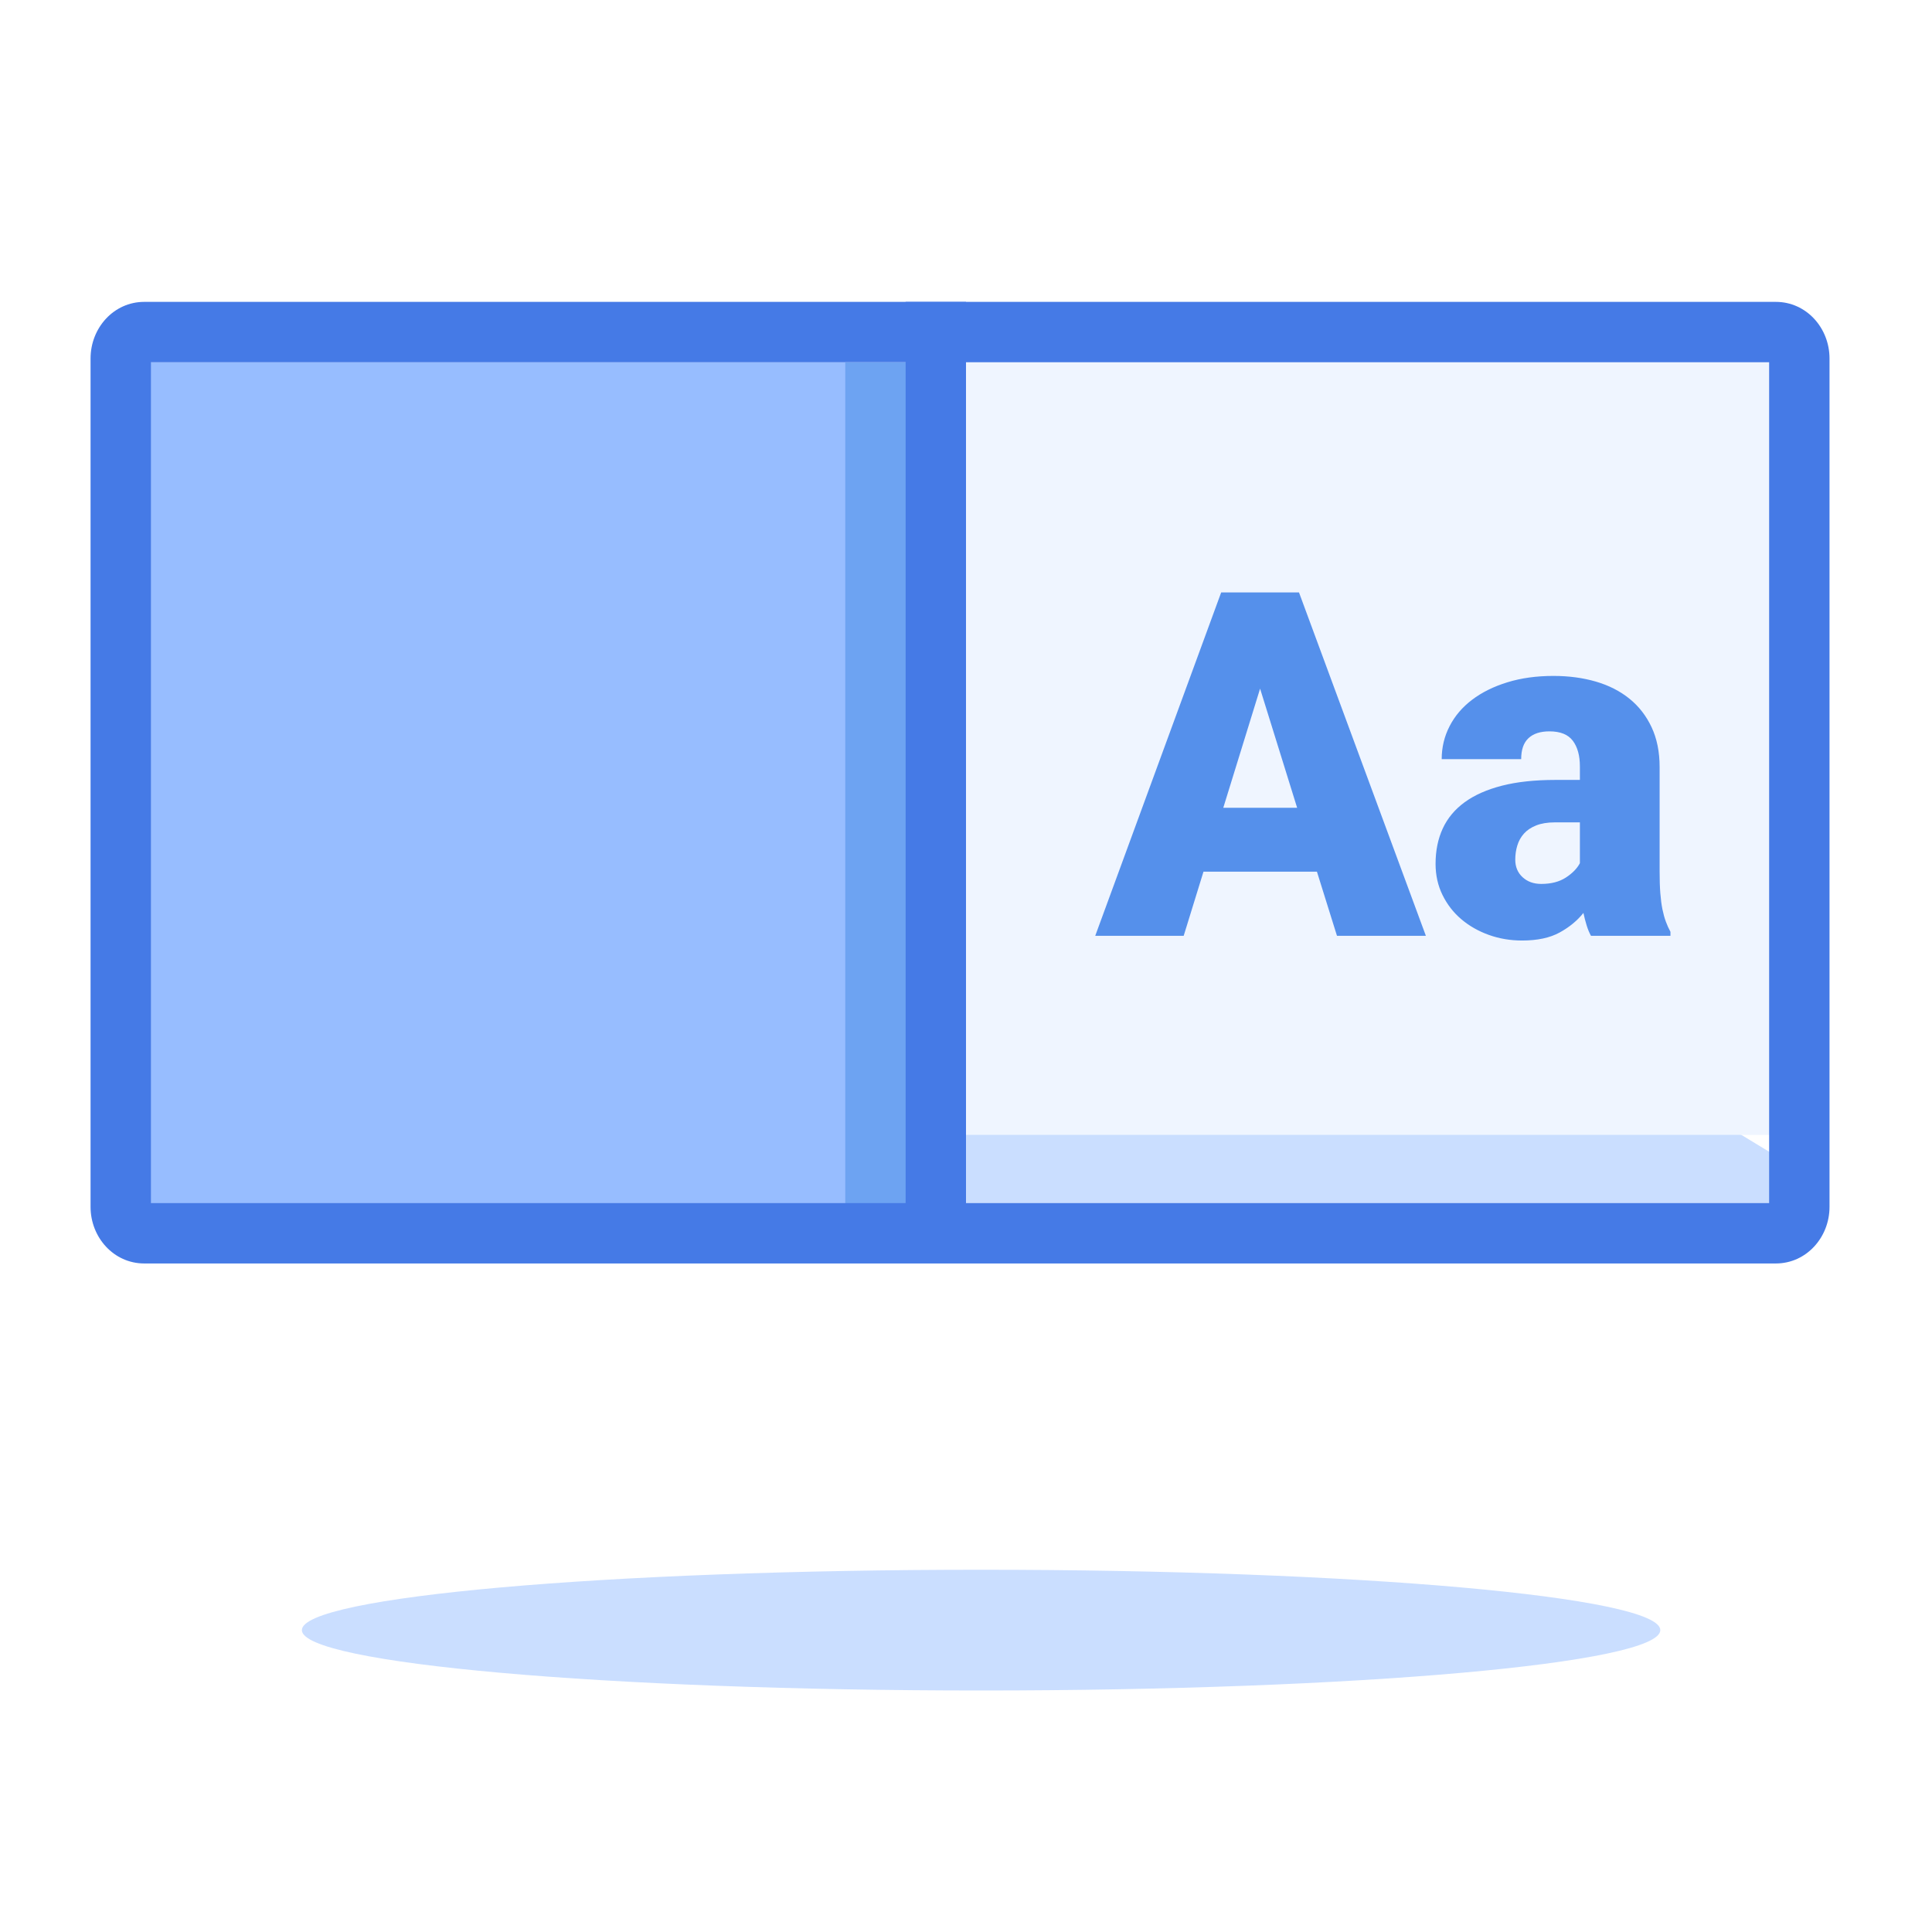
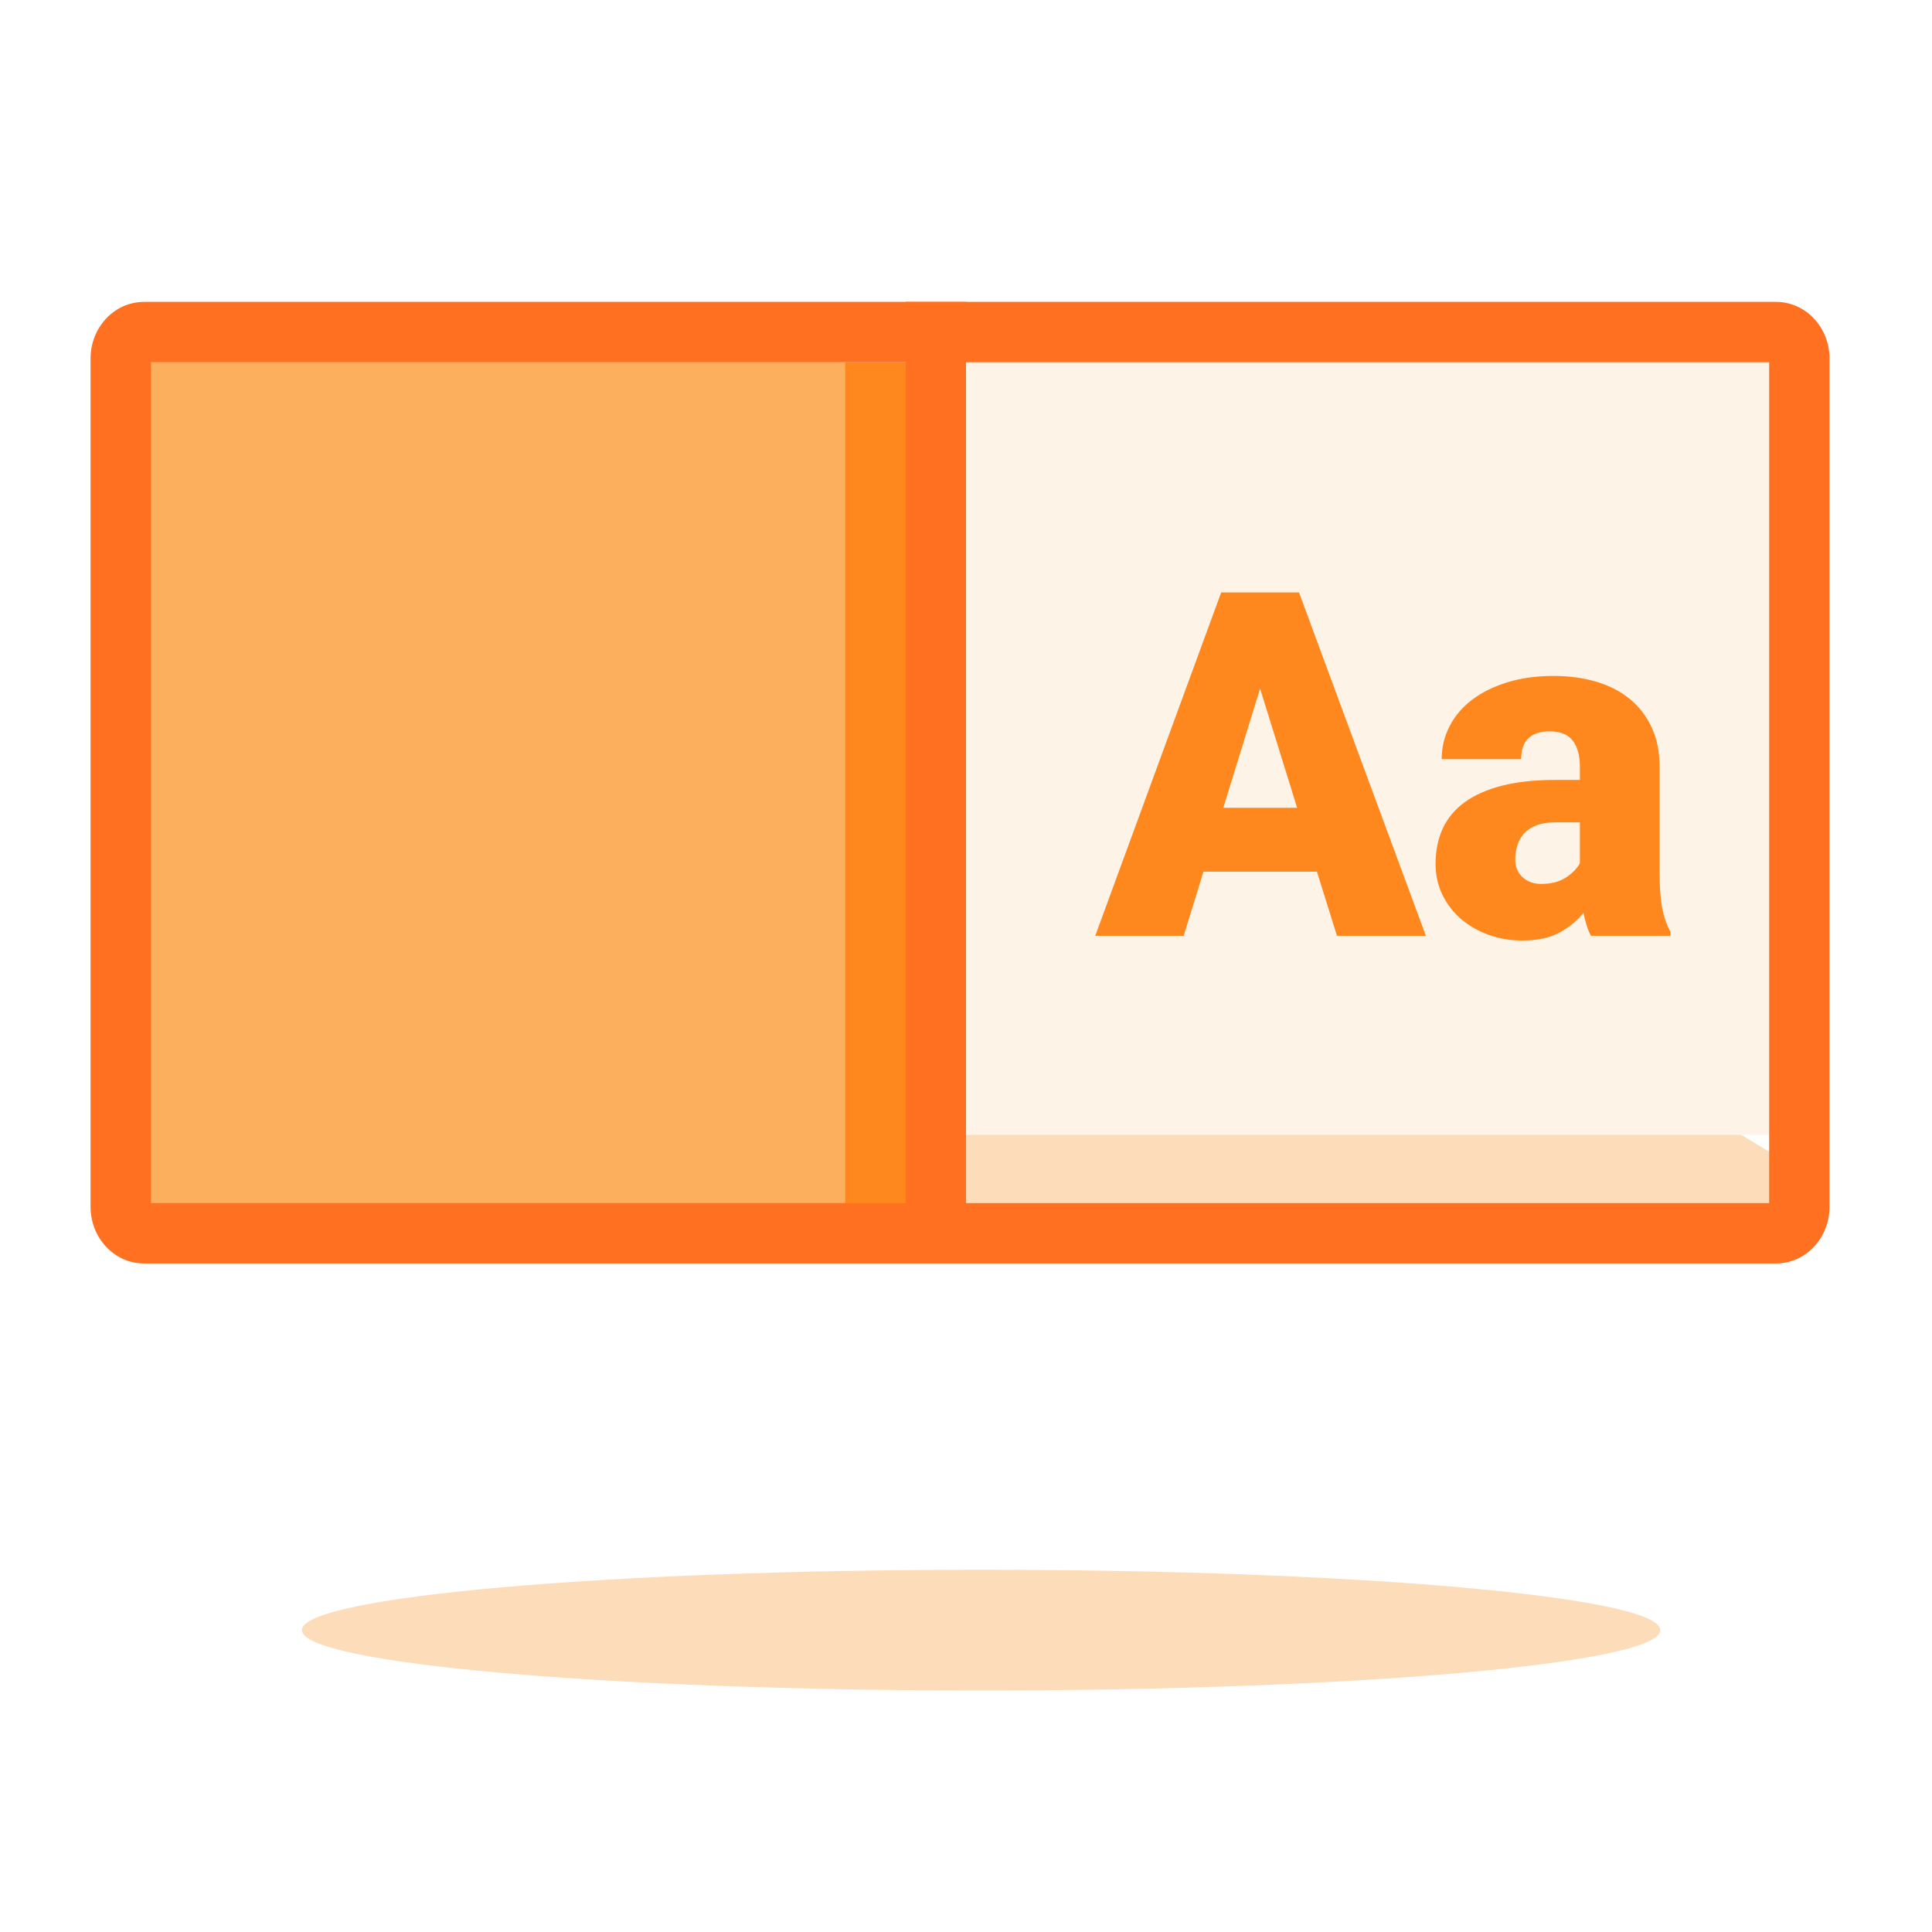
<svg xmlns="http://www.w3.org/2000/svg" width="64px" height="64px" viewBox="0 0 64 64" version="1.1">
-   <defs />
  <g id="icon/component/tab" stroke="none" stroke-width="1" fill="none" fill-rule="evenodd">
    <g id="Group" transform="translate(4, 11)">
      <g id="Page-1">
-         <polygon id="Fill-1" fill="#6DA3F2" points="1 30 28 30 28 1 1 1" />
-         <polygon id="Fill-2" fill="#CADEFF" points="56 30 28 30 28 11 56 28" />
-         <path d="M55,26.595 L28,26.595 L28,0.54 C45.226,-0.18 54.226,-0.18 55,0.54 C55.774,1.26 55.774,9.945 55,26.595 Z" id="Fill-2" fill="#EFF5FF" />
-         <polygon id="Fill-3" fill="#97BDFF" points="1 30 24 30 24 1 1 1" />
-         <g id="Group-8" fill="#457AE6" fill-rule="nonzero">
+         <polygon id="Fill-1" fill="#FF881E" points="1 30 28 30 28 1 1 1" />
+         <polygon id="Fill-2" fill="#FDDCB9" points="56 30 28 30 28 11 56 28" />
+         <path d="M55,26.595 L28,26.595 L28,0.54 C45.226,-0.18 54.226,-0.18 55,0.54 C55.774,1.26 55.774,9.945 55,26.595 Z" id="Fill-2" fill="#FEF3E7" />
+         <polygon id="Fill-3" fill="#FCAF5C" points="1 30 24 30 24 1 1 1" />
+         <g id="Group-8" fill="#FF7020" fill-rule="nonzero">
          <path d="M54.605,28.854 L54.605,1 L1,1 L1,28.854 L54.605,28.854 Z M54.827,30.854 L0.778,30.854 C-0.232,30.854 -1,29.99 -1,28.98 L-1,0.874 C-1,-0.137 -0.232,-1 0.778,-1 L54.827,-1 C55.837,-1 56.605,-0.137 56.605,0.874 L56.605,28.98 C56.605,29.99 55.837,30.854 54.827,30.854 Z" id="Stroke-4" />
          <polygon id="Stroke-6" points="28 30.051 26 30.051 26 -1 28 -1" />
        </g>
-         <path d="M39.625,17.875 L35.867,17.875 L35.211,20 L32.281,20 L36.453,8.625 L39.031,8.625 L43.234,20 L40.289,20 L39.625,17.875 Z M36.523,15.758 L38.969,15.758 L37.742,11.812 L36.523,15.758 Z M48.703,20 C48.646,19.896 48.598,19.78 48.559,19.652 C48.52,19.525 48.484,19.388 48.453,19.242 C48.25,19.497 47.987,19.714 47.664,19.891 C47.341,20.068 46.927,20.156 46.422,20.156 C46.031,20.156 45.663,20.094 45.316,19.969 C44.97,19.844 44.667,19.671 44.406,19.449 C44.146,19.228 43.939,18.961 43.785,18.648 C43.632,18.336 43.555,17.992 43.555,17.617 C43.555,17.18 43.634,16.789 43.793,16.445 C43.952,16.102 44.194,15.811 44.52,15.574 C44.845,15.337 45.257,15.155 45.754,15.027 C46.251,14.9 46.841,14.836 47.523,14.836 L48.336,14.836 L48.336,14.391 C48.336,14.031 48.258,13.747 48.102,13.539 C47.945,13.331 47.688,13.227 47.328,13.227 C47.026,13.227 46.794,13.302 46.633,13.453 C46.471,13.604 46.391,13.836 46.391,14.148 L43.758,14.148 C43.758,13.758 43.845,13.393 44.02,13.055 C44.194,12.716 44.443,12.424 44.766,12.18 C45.089,11.935 45.478,11.742 45.934,11.602 C46.389,11.461 46.898,11.391 47.461,11.391 C47.966,11.391 48.434,11.453 48.863,11.578 C49.293,11.703 49.664,11.892 49.977,12.145 C50.289,12.397 50.534,12.712 50.711,13.09 C50.888,13.467 50.977,13.906 50.977,14.406 L50.977,17.867 C50.977,18.143 50.984,18.383 51,18.586 C51.016,18.789 51.039,18.967 51.07,19.121 C51.102,19.275 51.139,19.411 51.184,19.531 C51.228,19.651 51.279,19.763 51.336,19.867 L51.336,20 L48.703,20 Z M47.055,18.281 C47.383,18.281 47.655,18.211 47.871,18.07 C48.087,17.93 48.242,17.771 48.336,17.594 L48.336,16.242 L47.508,16.242 C47.263,16.242 47.056,16.276 46.887,16.344 C46.717,16.411 46.582,16.503 46.48,16.617 C46.379,16.732 46.306,16.863 46.262,17.012 C46.217,17.16 46.195,17.315 46.195,17.477 C46.195,17.716 46.276,17.91 46.438,18.059 C46.599,18.207 46.805,18.281 47.055,18.281 Z" id="Aa" fill="#5590EB" />
+         <path d="M39.625,17.875 L35.867,17.875 L35.211,20 L32.281,20 L36.453,8.625 L39.031,8.625 L43.234,20 L40.289,20 L39.625,17.875 Z M36.523,15.758 L38.969,15.758 L37.742,11.812 L36.523,15.758 Z M48.703,20 C48.646,19.896 48.598,19.78 48.559,19.652 C48.52,19.525 48.484,19.388 48.453,19.242 C48.25,19.497 47.987,19.714 47.664,19.891 C47.341,20.068 46.927,20.156 46.422,20.156 C46.031,20.156 45.663,20.094 45.316,19.969 C44.97,19.844 44.667,19.671 44.406,19.449 C44.146,19.228 43.939,18.961 43.785,18.648 C43.632,18.336 43.555,17.992 43.555,17.617 C43.555,17.18 43.634,16.789 43.793,16.445 C43.952,16.102 44.194,15.811 44.52,15.574 C44.845,15.337 45.257,15.155 45.754,15.027 C46.251,14.9 46.841,14.836 47.523,14.836 L48.336,14.836 L48.336,14.391 C48.336,14.031 48.258,13.747 48.102,13.539 C47.945,13.331 47.688,13.227 47.328,13.227 C47.026,13.227 46.794,13.302 46.633,13.453 C46.471,13.604 46.391,13.836 46.391,14.148 L43.758,14.148 C43.758,13.758 43.845,13.393 44.02,13.055 C44.194,12.716 44.443,12.424 44.766,12.18 C45.089,11.935 45.478,11.742 45.934,11.602 C46.389,11.461 46.898,11.391 47.461,11.391 C47.966,11.391 48.434,11.453 48.863,11.578 C49.293,11.703 49.664,11.892 49.977,12.145 C50.289,12.397 50.534,12.712 50.711,13.09 C50.888,13.467 50.977,13.906 50.977,14.406 L50.977,17.867 C50.977,18.143 50.984,18.383 51,18.586 C51.016,18.789 51.039,18.967 51.07,19.121 C51.102,19.275 51.139,19.411 51.184,19.531 C51.228,19.651 51.279,19.763 51.336,19.867 L51.336,20 L48.703,20 Z M47.055,18.281 C47.383,18.281 47.655,18.211 47.871,18.07 C48.087,17.93 48.242,17.771 48.336,17.594 L48.336,16.242 L47.508,16.242 C47.263,16.242 47.056,16.276 46.887,16.344 C46.717,16.411 46.582,16.503 46.48,16.617 C46.379,16.732 46.306,16.863 46.262,17.012 C46.217,17.16 46.195,17.315 46.195,17.477 C46.195,17.716 46.276,17.91 46.438,18.059 C46.599,18.207 46.805,18.281 47.055,18.281 Z" id="Aa" fill="#FF881E" />
      </g>
-       <ellipse id="Oval-2" fill="#CADEFF" cx="28.5" cy="43" rx="22.5" ry="2" />
+       <ellipse id="Oval-2" fill="#FDDCB9" cx="28.5" cy="43" rx="22.5" ry="2" />
    </g>
  </g>
</svg>
